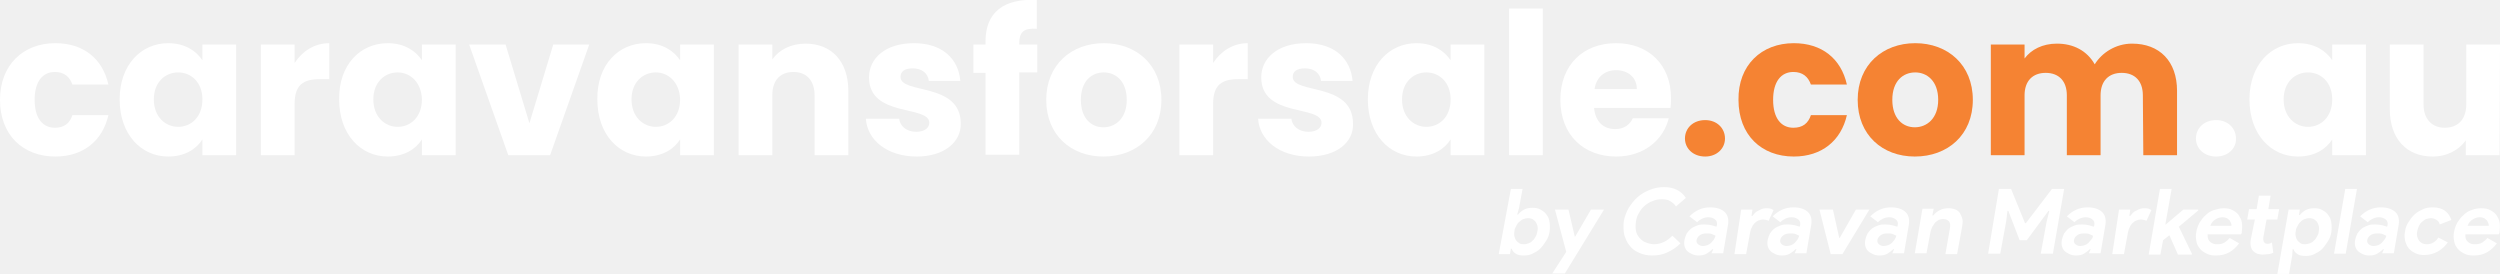
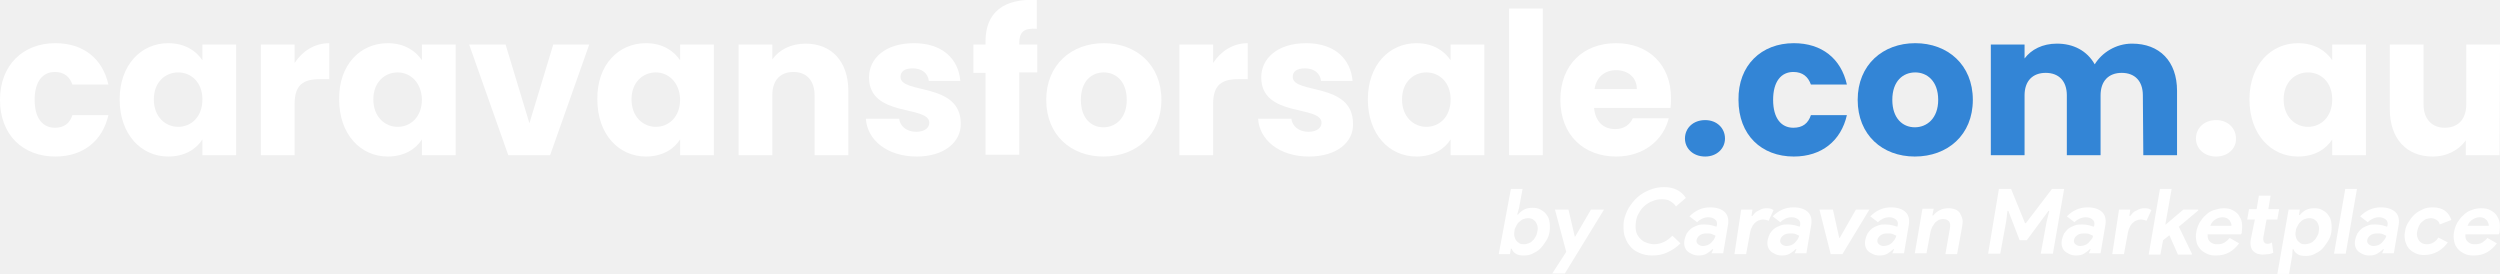
<svg xmlns="http://www.w3.org/2000/svg" version="1.1" id="Layer_1" x="0px" y="0px" viewBox="-742 82.6 555.8 60.8" style="enable-background:new -742 82.6 555.8 60.8;" xml:space="preserve">
  <style type="text/css">
	.st0{fill:#FFFFFF;}
- 	.st1{fill:#F58333;}
+ 	.st1{fill:#3385D6;}
</style>
  <g id="XMLID_16_">
    <path id="XMLID_17_" class="st0" d="M-729.7,92.2c6.2,0,10.5,3.4,11.8,9.2h-8c-0.6-1.7-1.8-2.8-3.9-2.8c-2.7,0-4.5,2.1-4.5,6.2   c0,4.1,1.8,6.2,4.5,6.2c2.1,0,3.3-1,3.9-2.8h8c-1.3,5.7-5.6,9.2-11.8,9.2c-7.2,0-12.3-4.8-12.3-12.6   C-742,97.1-736.9,92.2-729.7,92.2z" />
    <path id="XMLID_19_" class="st0" d="M-704.6,92.2c3.7,0,6.2,1.7,7.6,3.8v-3.5h7.5v24.6h-7.5v-3.5c-1.4,2.2-4,3.8-7.6,3.8   c-6,0-10.8-4.9-10.8-12.7C-715.4,97-710.6,92.2-704.6,92.2z M-702.4,98.7c-2.8,0-5.4,2.1-5.4,6c0,3.9,2.6,6.1,5.4,6.1   c2.9,0,5.4-2.2,5.4-6.1C-697,100.9-699.5,98.7-702.4,98.7z" />
    <path id="XMLID_22_" class="st0" d="M-676.5,117.1h-7.5V92.5h7.5v4.1c1.7-2.6,4.4-4.4,7.7-4.4v8h-2.1c-3.6,0-5.6,1.2-5.6,5.5V117.1   z" />
    <path id="XMLID_24_" class="st0" d="M-655.8,92.2c3.7,0,6.2,1.7,7.6,3.8v-3.5h7.5v24.6h-7.5v-3.5c-1.4,2.2-4,3.8-7.6,3.8   c-6,0-10.8-4.9-10.8-12.7C-666.7,97-661.9,92.2-655.8,92.2z M-653.6,98.7c-2.8,0-5.4,2.1-5.4,6c0,3.9,2.6,6.1,5.4,6.1   c2.9,0,5.4-2.2,5.4-6.1C-648.3,100.9-650.8,98.7-653.6,98.7z" />
    <path id="XMLID_27_" class="st0" d="M-629.6,92.5l5.3,17.5l5.3-17.5h8l-8.7,24.6h-9.3l-8.7-24.6H-629.6z" />
    <path id="XMLID_29_" class="st0" d="M-598.4,92.2c3.7,0,6.2,1.7,7.6,3.8v-3.5h7.5v24.6h-7.5v-3.5c-1.4,2.2-4,3.8-7.6,3.8   c-6,0-10.8-4.9-10.8-12.7C-609.3,97-604.5,92.2-598.4,92.2z M-596.2,98.7c-2.8,0-5.4,2.1-5.4,6c0,3.9,2.6,6.1,5.4,6.1   c2.9,0,5.4-2.2,5.4-6.1C-590.9,100.9-593.4,98.7-596.2,98.7z" />
    <path id="XMLID_32_" class="st0" d="M-560.9,103.8c0-3.3-1.8-5.2-4.7-5.2c-2.9,0-4.7,1.8-4.7,5.2v13.3h-7.5V92.5h7.5v3.3   c1.5-2.1,4.1-3.5,7.4-3.5c5.7,0,9.5,3.9,9.5,10.5v14.3h-7.5V103.8z" />
    <path id="XMLID_34_" class="st0" d="M-538.2,117.4c-6.6,0-11-3.7-11.3-8.4h7.4c0.2,1.7,1.7,2.9,3.8,2.9c1.9,0,2.9-0.9,2.9-2   c0-4-13.4-1.1-13.4-10.1c0-4.2,3.6-7.6,10-7.6c6.3,0,9.9,3.5,10.3,8.4h-7c-0.2-1.7-1.5-2.8-3.6-2.8c-1.8,0-2.7,0.7-2.7,1.9   c0,3.9,13.3,1.1,13.4,10.3C-528.3,114.2-532.1,117.4-538.2,117.4z" />
    <path id="XMLID_36_" class="st0" d="M-522.9,98.8h-2.7v-6.3h2.7v-0.7c0-6.4,4-9.6,11.4-9.2V89c-2.9-0.2-3.9,0.7-3.9,3.3v0.2h4v6.2   h-4V117h-7.5V98.8z" />
    <path id="XMLID_38_" class="st0" d="M-496.7,117.4c-7.2,0-12.7-4.8-12.7-12.6s5.6-12.6,12.8-12.6c7.2,0,12.8,4.8,12.8,12.6   S-489.4,117.4-496.7,117.4z M-496.7,110.9c2.7,0,5.2-2,5.2-6.1c0-4.2-2.5-6.1-5.1-6.1c-2.7,0-5.1,1.9-5.1,6.1   C-501.7,108.9-499.4,110.9-496.7,110.9z" />
    <path id="XMLID_41_" class="st0" d="M-472.3,117.1h-7.5V92.5h7.5v4.1c1.7-2.6,4.4-4.4,7.7-4.4v8h-2.1c-3.6,0-5.6,1.2-5.6,5.5V117.1   z" />
    <path id="XMLID_43_" class="st0" d="M-451,117.4c-6.6,0-11-3.7-11.3-8.4h7.4c0.2,1.7,1.7,2.9,3.8,2.9c1.9,0,2.9-0.9,2.9-2   c0-4-13.4-1.1-13.4-10.1c0-4.2,3.6-7.6,10-7.6c6.3,0,9.9,3.5,10.3,8.4h-7c-0.2-1.7-1.5-2.8-3.6-2.8c-1.8,0-2.7,0.7-2.7,1.9   c0,3.9,13.3,1.1,13.4,10.3C-441,114.2-444.8,117.4-451,117.4z" />
    <path id="XMLID_45_" class="st0" d="M-427.1,92.2c3.7,0,6.2,1.7,7.6,3.8v-3.5h7.5v24.6h-7.5v-3.5c-1.4,2.2-4,3.8-7.6,3.8   c-6,0-10.8-4.9-10.8-12.7C-437.9,97-433.1,92.2-427.1,92.2z M-424.9,98.7c-2.8,0-5.4,2.1-5.4,6c0,3.9,2.6,6.1,5.4,6.1   c2.9,0,5.4-2.2,5.4-6.1C-419.5,100.9-422,98.7-424.9,98.7z" />
    <path id="XMLID_48_" class="st0" d="M-406.5,84.5h7.5v32.6h-7.5V84.5z" />
    <path id="XMLID_50_" class="st0" d="M-382.7,117.4c-7.2,0-12.4-4.8-12.4-12.6s5.1-12.6,12.4-12.6c7.2,0,12.2,4.8,12.2,12.2   c0,0.7,0,1.5-0.1,2.2h-17c0.3,3.2,2.2,4.7,4.7,4.7c2.1,0,3.3-1.1,3.9-2.4h8C-372.2,113.7-376.5,117.4-382.7,117.4z M-387.5,102.4   h9.4c0-2.7-2.1-4.2-4.6-4.2S-387.1,99.7-387.5,102.4z" />
    <path id="XMLID_53_" class="st1" d="M-362.9,117.4c-2.7,0-4.5-1.8-4.5-4c0-2.3,1.8-4.1,4.5-4.1c2.6,0,4.4,1.8,4.4,4.1   C-358.5,115.6-360.3,117.4-362.9,117.4z" />
    <path id="XMLID_55_" class="st1" d="M-343.2,92.2c6.2,0,10.5,3.4,11.8,9.2h-8c-0.6-1.7-1.8-2.8-3.9-2.8c-2.7,0-4.5,2.1-4.5,6.2   c0,4.1,1.8,6.2,4.5,6.2c2.1,0,3.3-1,3.9-2.8h8c-1.3,5.7-5.6,9.2-11.8,9.2c-7.2,0-12.3-4.8-12.3-12.6   C-355.6,97.1-350.4,92.2-343.2,92.2z" />
    <path id="XMLID_57_" class="st1" d="M-316.3,117.4c-7.2,0-12.7-4.8-12.7-12.6s5.6-12.6,12.8-12.6c7.2,0,12.8,4.8,12.8,12.6   S-309,117.4-316.3,117.4z M-316.3,110.9c2.7,0,5.2-2,5.2-6.1c0-4.2-2.5-6.1-5.1-6.1c-2.7,0-5.1,1.9-5.1,6.1   C-321.3,108.9-319,110.9-316.3,110.9z" />
    <path id="XMLID_60_" class="st1" d="M-265.6,103.8c0-3.2-1.8-5-4.7-5s-4.7,1.8-4.7,5v13.3h-7.5v-13.3c0-3.2-1.8-5-4.7-5   s-4.7,1.8-4.7,5v13.3h-7.5V92.5h7.5v3.1c1.5-2,4-3.3,7.2-3.3c3.7,0,6.7,1.6,8.4,4.6c1.6-2.6,4.7-4.6,8.3-4.6c6.1,0,10,3.9,10,10.5   v14.3h-7.5L-265.6,103.8L-265.6,103.8z" />
    <path id="XMLID_62_" class="st0" d="M-249.3,117.4c-2.7,0-4.5-1.8-4.5-4c0-2.3,1.8-4.1,4.5-4.1c2.6,0,4.4,1.8,4.4,4.1   C-244.8,115.6-246.7,117.4-249.3,117.4z" />
    <path id="XMLID_64_" class="st0" d="M-231.1,92.2c3.7,0,6.2,1.7,7.6,3.8v-3.5h7.5v24.6h-7.5v-3.5c-1.4,2.2-4,3.8-7.6,3.8   c-6,0-10.8-4.9-10.8-12.7C-241.9,97-237.1,92.2-231.1,92.2z M-228.9,98.7c-2.8,0-5.4,2.1-5.4,6c0,3.9,2.6,6.1,5.4,6.1   c2.9,0,5.4-2.2,5.4-6.1C-223.5,100.9-226,98.7-228.9,98.7z" />
    <path id="XMLID_67_" class="st0" d="M-186.3,117.1h-7.5v-3.3c-1.5,2.1-4.1,3.6-7.4,3.6c-5.7,0-9.5-3.9-9.5-10.5V92.5h7.5v13.3   c0,3.3,1.9,5.2,4.7,5.2c2.9,0,4.8-1.8,4.8-5.2V92.5h7.5L-186.3,117.1L-186.3,117.1z" />
  </g>
  <g>
    <path class="st0" d="M-406.1,124.6h2.6l-0.8,4.3l-0.4,1.4h0.2c0.3-0.4,0.8-0.8,1.3-1.1c0.6-0.3,1.2-0.4,2-0.4   c0.6,0,1.2,0.1,1.7,0.4c0.5,0.3,1,0.6,1.3,1.1c0.4,0.5,0.6,1,0.7,1.7c0.1,0.6,0.1,1.4,0,2.1c-0.1,0.8-0.4,1.5-0.8,2.1   c-0.4,0.6-0.8,1.2-1.3,1.7c-0.5,0.5-1.1,0.8-1.7,1.1c-0.6,0.3-1.2,0.4-1.9,0.4c-0.8,0-1.4-0.1-1.8-0.4c-0.5-0.3-0.8-0.7-0.9-1.1   h-0.2l-0.2,1.2h-2.5L-406.1,124.6z M-403.2,136.9c0.4,0,0.7-0.1,1-0.2c0.3-0.1,0.7-0.3,0.9-0.6c0.3-0.2,0.5-0.5,0.7-0.9   c0.2-0.3,0.3-0.7,0.4-1.2c0.1-0.4,0.1-0.8,0-1.2c-0.1-0.3-0.2-0.6-0.4-0.9c-0.2-0.2-0.4-0.4-0.7-0.6c-0.3-0.1-0.6-0.2-1-0.2   c-0.3,0-0.7,0.1-1,0.2c-0.3,0.1-0.6,0.3-0.9,0.6c-0.3,0.2-0.5,0.5-0.7,0.9c-0.2,0.4-0.4,0.7-0.4,1.2c-0.1,0.4-0.1,0.8,0,1.2   c0.1,0.4,0.2,0.6,0.4,0.9c0.2,0.2,0.4,0.4,0.7,0.6C-403.8,136.9-403.5,136.9-403.2,136.9z" />
    <path class="st0" d="M-393.8,138.6l-2.5-9.4h3l1.4,6h0.1l3.5-6h2.9l-8.7,14.2h-2.8L-393.8,138.6z" />
    <path class="st0" d="M-368.4,136.7c-0.9,0.9-1.8,1.5-2.9,2c-1,0.5-2.2,0.7-3.4,0.7c-1.1,0-2-0.2-2.9-0.6c-0.9-0.4-1.6-0.9-2.1-1.6   c-0.6-0.7-0.9-1.5-1.2-2.4c-0.2-0.9-0.2-1.9-0.1-3c0.2-1.1,0.6-2.1,1.1-3c0.6-0.9,1.2-1.7,2-2.4c0.8-0.7,1.7-1.2,2.7-1.6   c1-0.4,2-0.6,3.1-0.6c1.2,0,2.1,0.2,2.9,0.6c0.8,0.4,1.5,1,2,1.8l-2.2,1.9c-0.3-0.5-0.8-0.9-1.3-1.2c-0.5-0.3-1.1-0.4-1.9-0.4   c-0.7,0-1.3,0.1-2,0.4c-0.6,0.2-1.2,0.6-1.7,1s-0.9,0.9-1.3,1.6c-0.4,0.6-0.6,1.3-0.7,2c-0.1,0.8-0.1,1.4,0,2   c0.1,0.6,0.4,1.1,0.8,1.6c0.4,0.4,0.8,0.8,1.4,1c0.5,0.2,1.2,0.4,1.8,0.4c0.8,0,1.6-0.2,2.2-0.5c0.7-0.3,1.3-0.8,1.9-1.4   L-368.4,136.7z" />
    <path class="st0" d="M-361.1,138h-0.2c-0.4,0.4-0.8,0.7-1.3,1c-0.5,0.3-1.1,0.4-1.8,0.4c-0.5,0-1-0.1-1.4-0.3   c-0.4-0.2-0.8-0.4-1.1-0.7c-0.3-0.3-0.5-0.7-0.6-1.1s-0.1-0.9,0-1.4c0.1-0.5,0.3-1,0.5-1.4c0.3-0.4,0.6-0.8,1-1.1   c0.4-0.3,0.9-0.5,1.4-0.7s1.1-0.2,1.6-0.2c0.6,0,1.2,0.1,1.6,0.2c0.4,0.1,0.7,0.2,1,0.3l0.1-0.3c0.1-0.5,0-1-0.4-1.3   c-0.4-0.3-0.8-0.5-1.5-0.5c-0.9,0-1.8,0.4-2.5,1.1l-1.7-1.3c1.3-1.3,2.8-2,4.6-2c1.5,0,2.6,0.4,3.3,1.1c0.7,0.7,0.9,1.8,0.6,3.2   l-1,5.9h-2.6L-361.1,138z M-360.6,135c-0.3-0.1-0.6-0.3-0.9-0.4c-0.3-0.1-0.7-0.1-1.1-0.1c-0.6,0-1.1,0.1-1.5,0.4s-0.6,0.6-0.7,1   c-0.1,0.4,0,0.7,0.3,1c0.3,0.2,0.6,0.4,1.1,0.4c0.3,0,0.7-0.1,1-0.2c0.3-0.1,0.6-0.3,0.8-0.5c0.2-0.2,0.4-0.5,0.6-0.7   C-360.8,135.6-360.7,135.3-360.6,135z" />
    <path class="st0" d="M-354.9,129.2h2.5l-0.2,1.4h0.2c0.2-0.2,0.4-0.5,0.6-0.7s0.5-0.4,0.8-0.5c0.3-0.2,0.6-0.3,0.9-0.4   c0.3-0.1,0.6-0.1,0.9-0.1c0.3,0,0.6,0,0.9,0.1c0.2,0.1,0.4,0.2,0.6,0.3l-1.1,2.4c-0.1-0.1-0.3-0.1-0.5-0.2c-0.2,0-0.4-0.1-0.7-0.1   c-0.4,0-0.7,0.1-1,0.2c-0.3,0.1-0.6,0.3-0.9,0.6c-0.3,0.3-0.5,0.6-0.6,0.9c-0.2,0.3-0.3,0.7-0.4,1.1l-0.9,4.9h-2.6L-354.9,129.2z" />
    <path class="st0" d="M-342.6,138h-0.2c-0.4,0.4-0.8,0.7-1.3,1c-0.5,0.3-1.1,0.4-1.8,0.4c-0.5,0-1-0.1-1.4-0.3   c-0.4-0.2-0.8-0.4-1.1-0.7c-0.3-0.3-0.5-0.7-0.6-1.1s-0.1-0.9,0-1.4c0.1-0.5,0.3-1,0.5-1.4c0.3-0.4,0.6-0.8,1-1.1   c0.4-0.3,0.9-0.5,1.4-0.7c0.5-0.2,1.1-0.2,1.6-0.2c0.6,0,1.2,0.1,1.6,0.2c0.4,0.1,0.7,0.2,1,0.3l0.1-0.3c0.1-0.5,0-1-0.4-1.3   c-0.4-0.3-0.8-0.5-1.5-0.5c-0.9,0-1.8,0.4-2.5,1.1l-1.7-1.3c1.3-1.3,2.8-2,4.6-2c1.5,0,2.6,0.4,3.3,1.1c0.7,0.7,0.9,1.8,0.6,3.2   l-1,5.9h-2.6L-342.6,138z M-342,135c-0.3-0.1-0.6-0.3-0.9-0.4c-0.3-0.1-0.7-0.1-1.1-0.1c-0.6,0-1.1,0.1-1.5,0.4s-0.6,0.6-0.7,1   s0,0.7,0.3,1c0.3,0.2,0.6,0.4,1.1,0.4c0.3,0,0.7-0.1,1-0.2c0.3-0.1,0.6-0.3,0.8-0.5c0.2-0.2,0.4-0.5,0.6-0.7   C-342.2,135.6-342.1,135.3-342,135z" />
    <path class="st0" d="M-337.5,129.2h3l1.4,6.3h0.1l3.6-6.3h3l-6,9.9h-2.6L-337.5,129.2z" />
    <path class="st0" d="M-320.9,138h-0.2c-0.4,0.4-0.8,0.7-1.3,1c-0.5,0.3-1.1,0.4-1.8,0.4c-0.5,0-1-0.1-1.4-0.3   c-0.4-0.2-0.8-0.4-1.1-0.7c-0.3-0.3-0.5-0.7-0.6-1.1s-0.1-0.9,0-1.4c0.1-0.5,0.3-1,0.5-1.4c0.3-0.4,0.6-0.8,1-1.1   c0.4-0.3,0.9-0.5,1.4-0.7s1.1-0.2,1.6-0.2c0.6,0,1.2,0.1,1.6,0.2c0.4,0.1,0.7,0.2,1,0.3l0.1-0.3c0.1-0.5,0-1-0.4-1.3   c-0.4-0.3-0.8-0.5-1.5-0.5c-0.9,0-1.8,0.4-2.5,1.1l-1.7-1.3c1.3-1.3,2.8-2,4.6-2c1.5,0,2.6,0.4,3.3,1.1c0.7,0.7,0.9,1.8,0.6,3.2   l-1,5.9h-2.6L-320.9,138z M-320.4,135c-0.3-0.1-0.6-0.3-0.9-0.4c-0.3-0.1-0.7-0.1-1.1-0.1c-0.6,0-1.1,0.1-1.5,0.4s-0.6,0.6-0.7,1   c-0.1,0.4,0,0.7,0.3,1c0.3,0.2,0.6,0.4,1.1,0.4c0.3,0,0.7-0.1,1-0.2c0.3-0.1,0.6-0.3,0.8-0.5c0.2-0.2,0.4-0.5,0.6-0.7   C-320.6,135.6-320.5,135.3-320.4,135z" />
    <path class="st0" d="M-312.4,130.5h0.2c0.4-0.5,0.9-0.9,1.5-1.2c0.6-0.3,1.2-0.4,1.9-0.4c0.6,0,1.1,0.1,1.6,0.3   c0.4,0.2,0.8,0.5,1,0.9c0.2,0.4,0.4,0.8,0.5,1.3c0.1,0.5,0,1.1-0.1,1.7l-1.1,6h-2.6l1-5.7c0.1-0.7,0.1-1.2-0.2-1.6   c-0.3-0.3-0.7-0.5-1.3-0.5c-0.4,0-0.7,0.1-1,0.2c-0.3,0.2-0.6,0.4-0.8,0.6c-0.2,0.3-0.4,0.6-0.6,0.9c-0.2,0.4-0.3,0.7-0.4,1.1   l-0.9,4.8h-2.6l1.7-9.9h2.5L-312.4,130.5z" />
    <path class="st0" d="M-297.6,124.6h2.7l3.1,7.6h0.2l5.8-7.6h2.7l-2.5,14.4h-2.7l1.3-7.1l0.6-2.4h-0.2l-4.8,6.5h-1.6l-2.5-6.5h-0.2   l-0.3,2.4l-1.3,7.1h-2.7L-297.6,124.6z" />
    <path class="st0" d="M-277.2,138h-0.2c-0.4,0.4-0.8,0.7-1.3,1c-0.5,0.3-1.1,0.4-1.8,0.4c-0.5,0-1-0.1-1.4-0.3   c-0.4-0.2-0.8-0.4-1.1-0.7c-0.3-0.3-0.5-0.7-0.6-1.1s-0.1-0.9,0-1.4c0.1-0.5,0.3-1,0.5-1.4c0.3-0.4,0.6-0.8,1-1.1   c0.4-0.3,0.9-0.5,1.4-0.7c0.5-0.2,1.1-0.2,1.6-0.2c0.6,0,1.2,0.1,1.6,0.2c0.4,0.1,0.7,0.2,1,0.3l0.1-0.3c0.1-0.5,0-1-0.4-1.3   c-0.4-0.3-0.8-0.5-1.5-0.5c-0.9,0-1.8,0.4-2.5,1.1l-1.7-1.3c1.3-1.3,2.8-2,4.6-2c1.5,0,2.6,0.4,3.3,1.1c0.7,0.7,0.9,1.8,0.6,3.2   l-1,5.9h-2.6L-277.2,138z M-276.7,135c-0.3-0.1-0.6-0.3-0.9-0.4c-0.3-0.1-0.7-0.1-1.1-0.1c-0.6,0-1.1,0.1-1.5,0.4s-0.6,0.6-0.7,1   c-0.1,0.4,0,0.7,0.3,1c0.3,0.2,0.6,0.4,1.1,0.4c0.3,0,0.7-0.1,1-0.2c0.3-0.1,0.6-0.3,0.8-0.5c0.2-0.2,0.4-0.5,0.6-0.7   C-276.8,135.6-276.7,135.3-276.7,135z" />
    <path class="st0" d="M-270.9,129.2h2.5l-0.2,1.4h0.2c0.2-0.2,0.4-0.5,0.6-0.7s0.5-0.4,0.8-0.5c0.3-0.2,0.6-0.3,0.9-0.4   c0.3-0.1,0.6-0.1,0.9-0.1c0.3,0,0.6,0,0.9,0.1c0.2,0.1,0.4,0.2,0.6,0.3l-1.1,2.4c-0.1-0.1-0.3-0.1-0.5-0.2c-0.2,0-0.4-0.1-0.7-0.1   c-0.4,0-0.7,0.1-1,0.2s-0.6,0.3-0.9,0.6s-0.5,0.6-0.6,0.9c-0.2,0.3-0.3,0.7-0.4,1.1l-0.9,4.9h-2.6L-270.9,129.2z" />
    <path class="st0" d="M-261.8,124.6h2.6l-1.4,7.9h0.1l3.9-3.3h3.3l0,0.2l-4.3,3.6l2.9,6l0,0.2h-3.1l-1.9-4.3l-1.4,1.1l-0.6,3.2h-2.6   L-261.8,124.6z" />
    <path class="st0" d="M-244.2,136.7c-0.6,0.8-1.3,1.5-2.2,2c-0.9,0.5-1.8,0.7-3,0.7c-0.8,0-1.4-0.1-2-0.4c-0.6-0.3-1.1-0.6-1.5-1.1   c-0.4-0.5-0.7-1-0.8-1.7c-0.1-0.6-0.2-1.3,0-2.1c0.1-0.7,0.4-1.4,0.7-2c0.4-0.6,0.8-1.2,1.4-1.7c0.5-0.5,1.1-0.9,1.8-1.1   s1.4-0.4,2.1-0.4c0.8,0,1.5,0.1,2,0.4c0.6,0.3,1,0.6,1.4,1.1c0.3,0.5,0.6,1,0.7,1.6s0.1,1.3,0,2.1c0,0.1,0,0.2,0,0.2   c0,0.1,0,0.2-0.1,0.2c0,0.1,0,0.1-0.1,0.2h-7.4c0,0.4,0,0.7,0.1,1c0.1,0.3,0.3,0.5,0.5,0.7c0.2,0.2,0.5,0.3,0.7,0.4   c0.3,0.1,0.6,0.1,0.9,0.1c0.6,0,1.1-0.1,1.6-0.4c0.4-0.3,0.8-0.6,1.1-1L-244.2,136.7z M-245.9,132.8c0-0.2,0-0.4-0.1-0.6   c-0.1-0.2-0.2-0.4-0.3-0.6c-0.2-0.2-0.4-0.3-0.6-0.5c-0.3-0.1-0.6-0.2-1-0.2c-0.6,0-1.1,0.2-1.6,0.5c-0.5,0.3-0.9,0.8-1.1,1.4   H-245.9z" />
    <path class="st0" d="M-240.7,131.4h-1.7l0.4-2.3h1.7l0.5-3h2.6l-0.5,3h2.4l-0.4,2.3h-2.4l-0.7,3.9c0,0.2-0.1,0.5,0,0.7   c0,0.2,0.1,0.4,0.2,0.5c0.1,0.2,0.4,0.3,0.7,0.3c0.2,0,0.4,0,0.6-0.1c0.1,0,0.3-0.1,0.4-0.2l0.3,2.3c-0.3,0.1-0.7,0.3-1.1,0.3   s-0.8,0.1-1.2,0.1c-0.5,0-0.9-0.1-1.3-0.2c-0.4-0.2-0.7-0.4-0.9-0.6c-0.5-0.6-0.7-1.5-0.5-2.6L-240.7,131.4z" />
    <path class="st0" d="M-233.2,129.2h2.5l-0.2,1.2h0.2c0.3-0.4,0.8-0.8,1.3-1.1c0.6-0.3,1.2-0.4,2-0.4c0.6,0,1.2,0.1,1.7,0.4   c0.5,0.3,1,0.6,1.3,1.1c0.4,0.5,0.6,1,0.7,1.7s0.1,1.4,0,2.1c-0.1,0.8-0.4,1.5-0.8,2.1c-0.4,0.6-0.8,1.2-1.3,1.7   c-0.5,0.5-1.1,0.8-1.7,1.1c-0.6,0.3-1.2,0.4-1.9,0.4c-0.8,0-1.4-0.1-1.8-0.4c-0.5-0.3-0.8-0.7-0.9-1.1h-0.2l-0.1,1.4l-0.7,4.1h-2.6   L-233.2,129.2z M-229.5,136.9c0.3,0,0.7-0.1,1-0.2c0.3-0.1,0.7-0.3,0.9-0.6c0.3-0.2,0.5-0.5,0.7-0.9c0.2-0.3,0.4-0.7,0.4-1.2   c0.1-0.4,0.1-0.8,0-1.2c-0.1-0.3-0.2-0.6-0.4-0.9c-0.2-0.2-0.4-0.4-0.7-0.6c-0.3-0.1-0.6-0.2-1-0.2s-0.7,0.1-1,0.2   c-0.3,0.1-0.7,0.3-0.9,0.6c-0.3,0.2-0.5,0.5-0.7,0.9c-0.2,0.4-0.4,0.7-0.4,1.2c-0.1,0.4-0.1,0.8,0,1.2c0.1,0.4,0.2,0.6,0.4,0.9   c0.2,0.2,0.4,0.4,0.7,0.6C-230.2,136.9-229.8,136.9-229.5,136.9z" />
    <path class="st0" d="M-223.1,139l2.5-14.4h2.6l-2.5,14.4H-223.1z" />
    <path class="st0" d="M-212,138h-0.2c-0.4,0.4-0.8,0.7-1.3,1c-0.5,0.3-1.1,0.4-1.8,0.4c-0.5,0-1-0.1-1.4-0.3   c-0.4-0.2-0.8-0.4-1.1-0.7c-0.3-0.3-0.5-0.7-0.6-1.1s-0.1-0.9,0-1.4c0.1-0.5,0.3-1,0.5-1.4c0.3-0.4,0.6-0.8,1-1.1   c0.4-0.3,0.9-0.5,1.4-0.7c0.5-0.2,1.1-0.2,1.6-0.2c0.6,0,1.2,0.1,1.6,0.2c0.4,0.1,0.7,0.2,1,0.3l0.1-0.3c0.1-0.5,0-1-0.4-1.3   c-0.4-0.3-0.8-0.5-1.5-0.5c-0.9,0-1.8,0.4-2.5,1.1l-1.7-1.3c1.3-1.3,2.8-2,4.6-2c1.5,0,2.6,0.4,3.3,1.1c0.7,0.7,0.9,1.8,0.6,3.2   l-1,5.9h-2.6L-212,138z M-211.5,135c-0.3-0.1-0.6-0.3-0.9-0.4c-0.3-0.1-0.7-0.1-1.1-0.1c-0.6,0-1.1,0.1-1.5,0.4s-0.6,0.6-0.7,1   s0,0.7,0.3,1c0.3,0.2,0.6,0.4,1.1,0.4c0.3,0,0.7-0.1,1-0.2c0.3-0.1,0.6-0.3,0.8-0.5c0.2-0.2,0.4-0.5,0.6-0.7   C-211.7,135.6-211.5,135.3-211.5,135z" />
    <path class="st0" d="M-197.8,136.5c-0.6,0.8-1.3,1.5-2.2,2c-0.9,0.5-1.9,0.8-3,0.8c-0.8,0-1.4-0.1-2-0.4c-0.6-0.3-1.1-0.6-1.5-1.1   c-0.4-0.5-0.6-1-0.8-1.7c-0.1-0.6-0.2-1.3,0-2.1c0.1-0.8,0.4-1.5,0.8-2.1c0.4-0.6,0.8-1.2,1.4-1.7c0.5-0.5,1.2-0.8,1.8-1.1   s1.4-0.4,2.2-0.4c1.1,0,2.1,0.3,2.7,0.8c0.7,0.5,1.1,1.2,1.4,2l-2.6,1c-0.1-0.5-0.4-0.8-0.7-1c-0.3-0.2-0.7-0.4-1.3-0.4   c-0.3,0-0.7,0.1-1,0.2c-0.3,0.1-0.6,0.3-0.9,0.6c-0.3,0.2-0.5,0.5-0.7,0.9c-0.2,0.4-0.3,0.7-0.4,1.2c-0.1,0.4-0.1,0.8,0,1.2   c0.1,0.4,0.2,0.6,0.4,0.9c0.2,0.2,0.4,0.4,0.7,0.6c0.3,0.1,0.6,0.2,1,0.2c0.6,0,1-0.1,1.5-0.4c0.4-0.2,0.8-0.6,1.1-1.1   L-197.8,136.5z" />
    <path class="st0" d="M-186.9,136.7c-0.6,0.8-1.3,1.5-2.2,2c-0.9,0.5-1.8,0.7-3,0.7c-0.8,0-1.4-0.1-2-0.4c-0.6-0.3-1.1-0.6-1.5-1.1   c-0.4-0.5-0.7-1-0.8-1.7c-0.1-0.6-0.2-1.3,0-2.1c0.1-0.7,0.4-1.4,0.7-2c0.4-0.6,0.8-1.2,1.4-1.7c0.5-0.5,1.1-0.9,1.8-1.1   c0.7-0.3,1.4-0.4,2.1-0.4c0.8,0,1.5,0.1,2,0.4c0.6,0.3,1,0.6,1.4,1.1c0.3,0.5,0.6,1,0.7,1.6s0.1,1.3,0,2.1c0,0.1,0,0.2,0,0.2   c0,0.1,0,0.2-0.1,0.2c0,0.1,0,0.1-0.1,0.2h-7.4c0,0.4,0,0.7,0.1,1c0.1,0.3,0.3,0.5,0.5,0.7c0.2,0.2,0.5,0.3,0.7,0.4   c0.3,0.1,0.6,0.1,0.9,0.1c0.6,0,1.1-0.1,1.6-0.4c0.4-0.3,0.8-0.6,1.1-1L-186.9,136.7z M-188.7,132.8c0-0.2,0-0.4-0.1-0.6   c-0.1-0.2-0.2-0.4-0.3-0.6c-0.2-0.2-0.4-0.3-0.6-0.5c-0.3-0.1-0.6-0.2-1-0.2c-0.6,0-1.1,0.2-1.6,0.5c-0.5,0.3-0.9,0.8-1.1,1.4   H-188.7z" />
  </g>
</svg>
